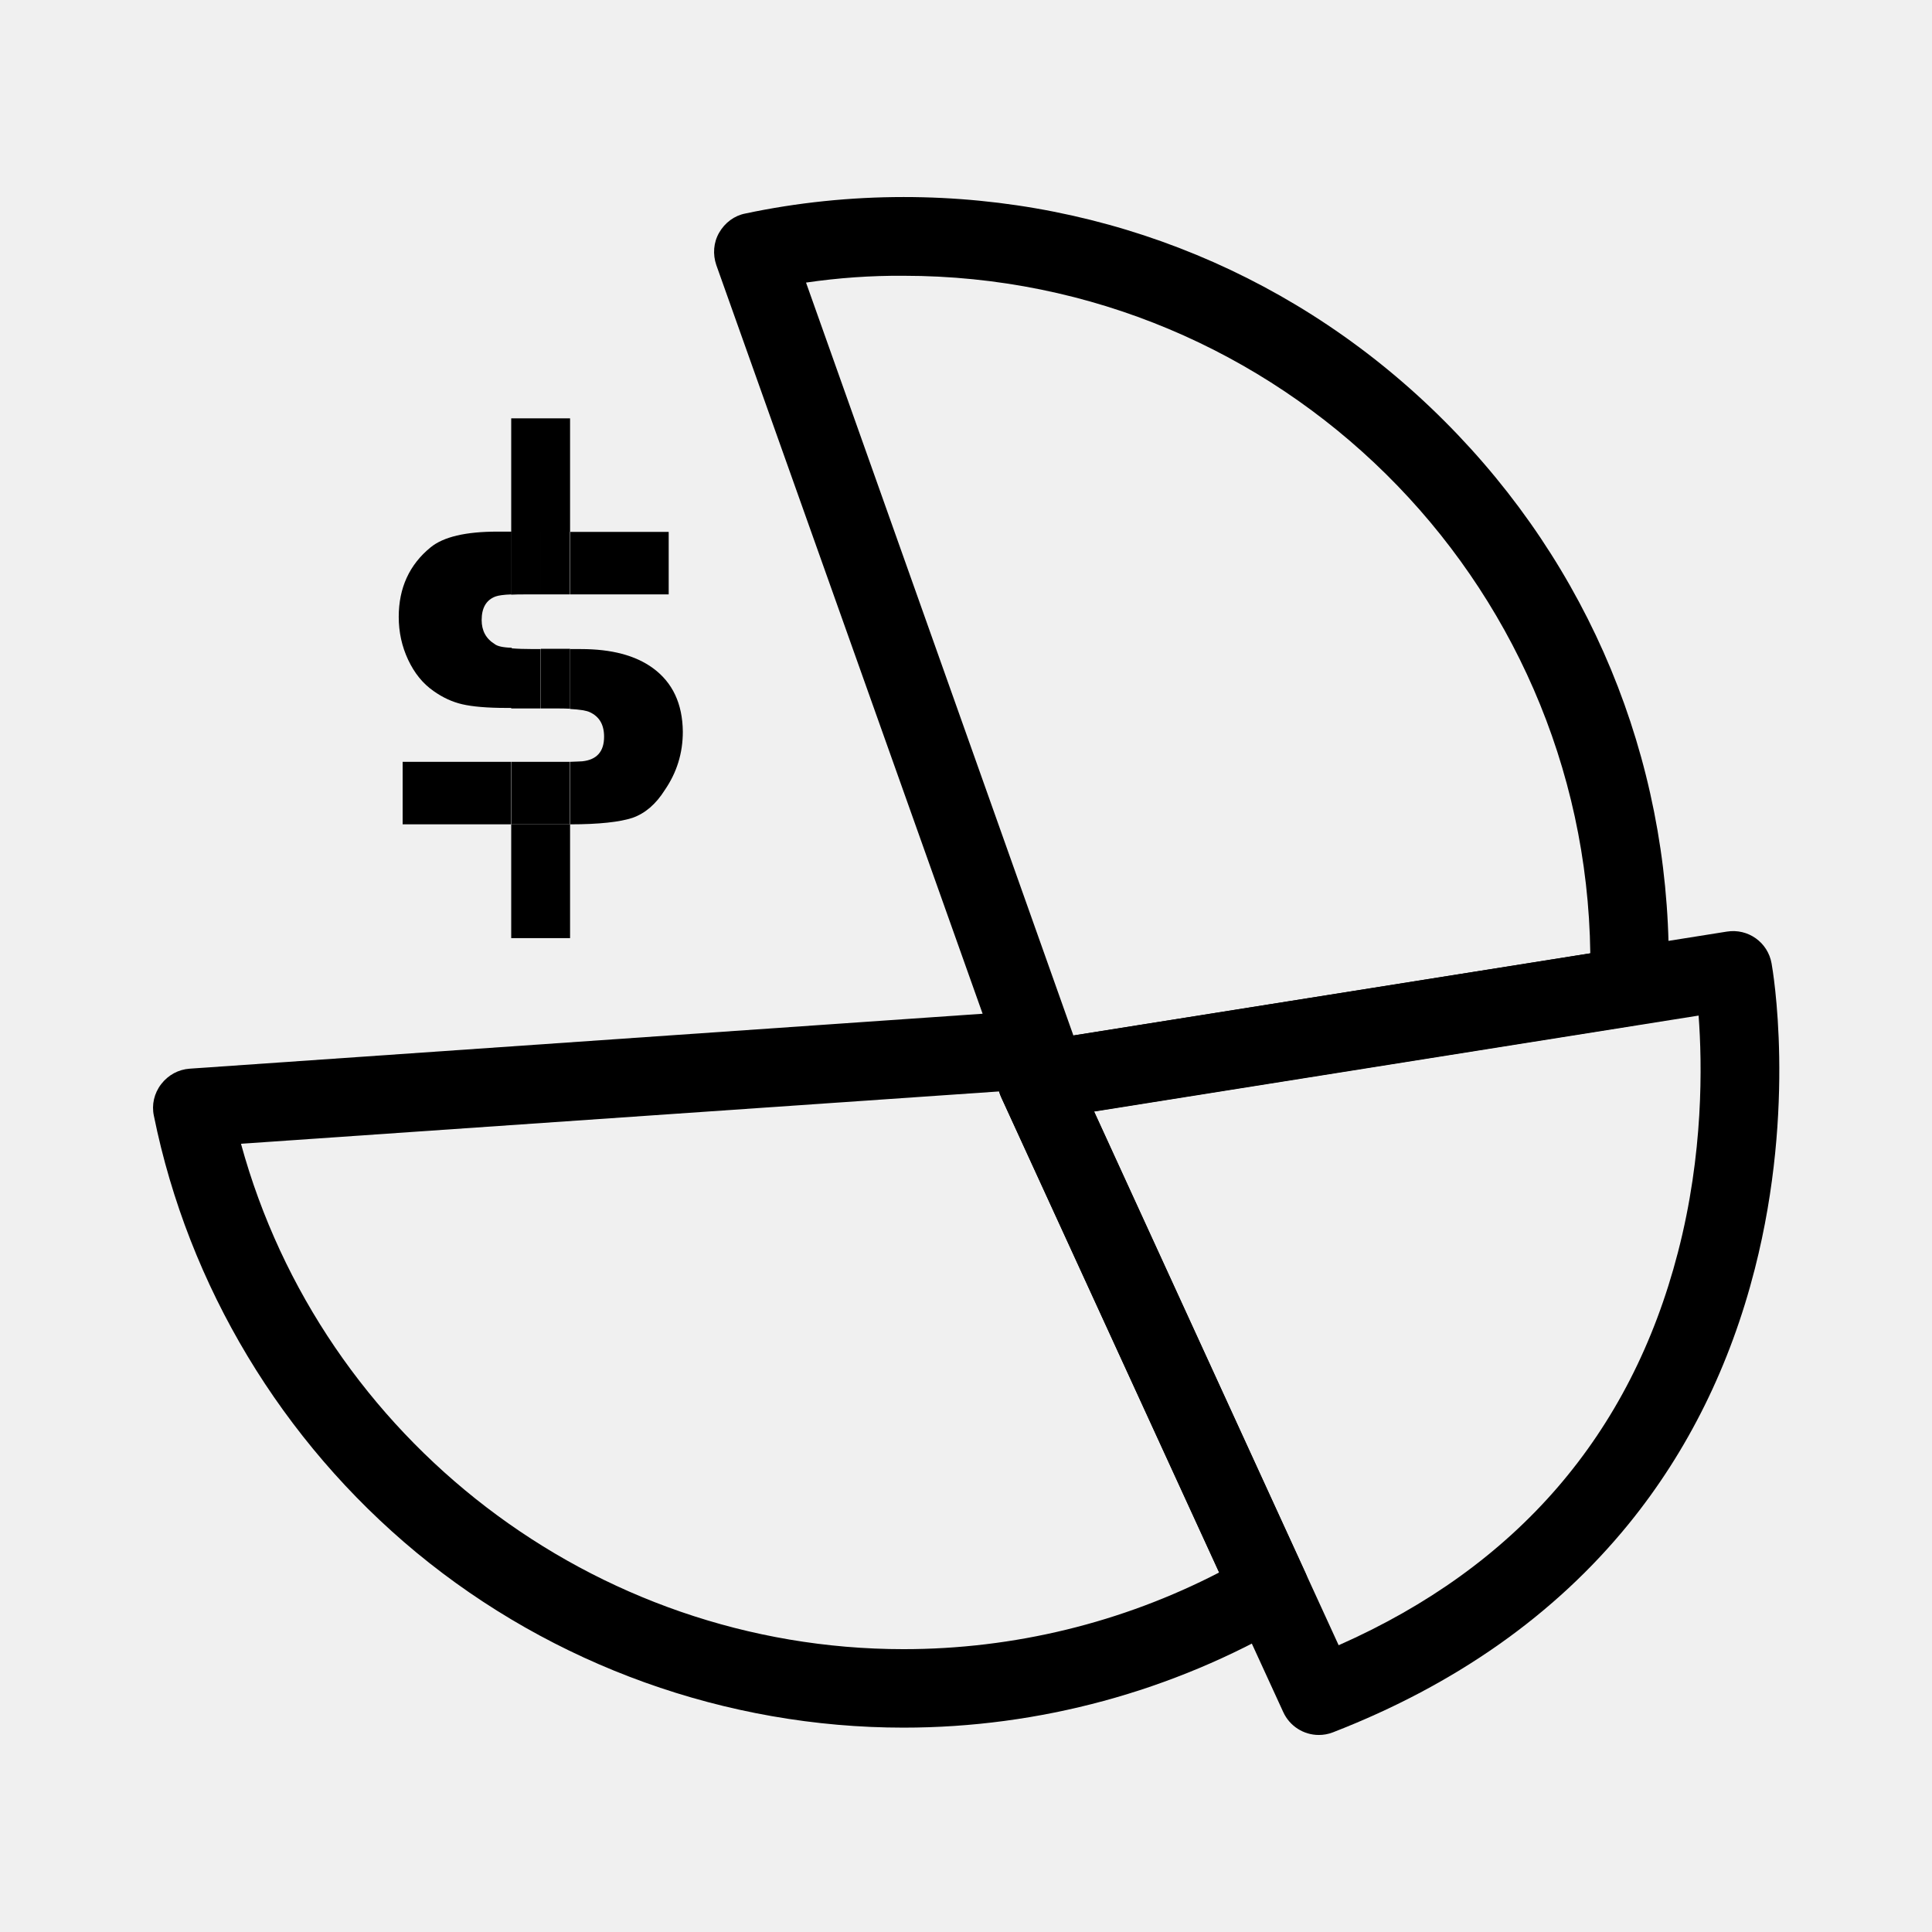
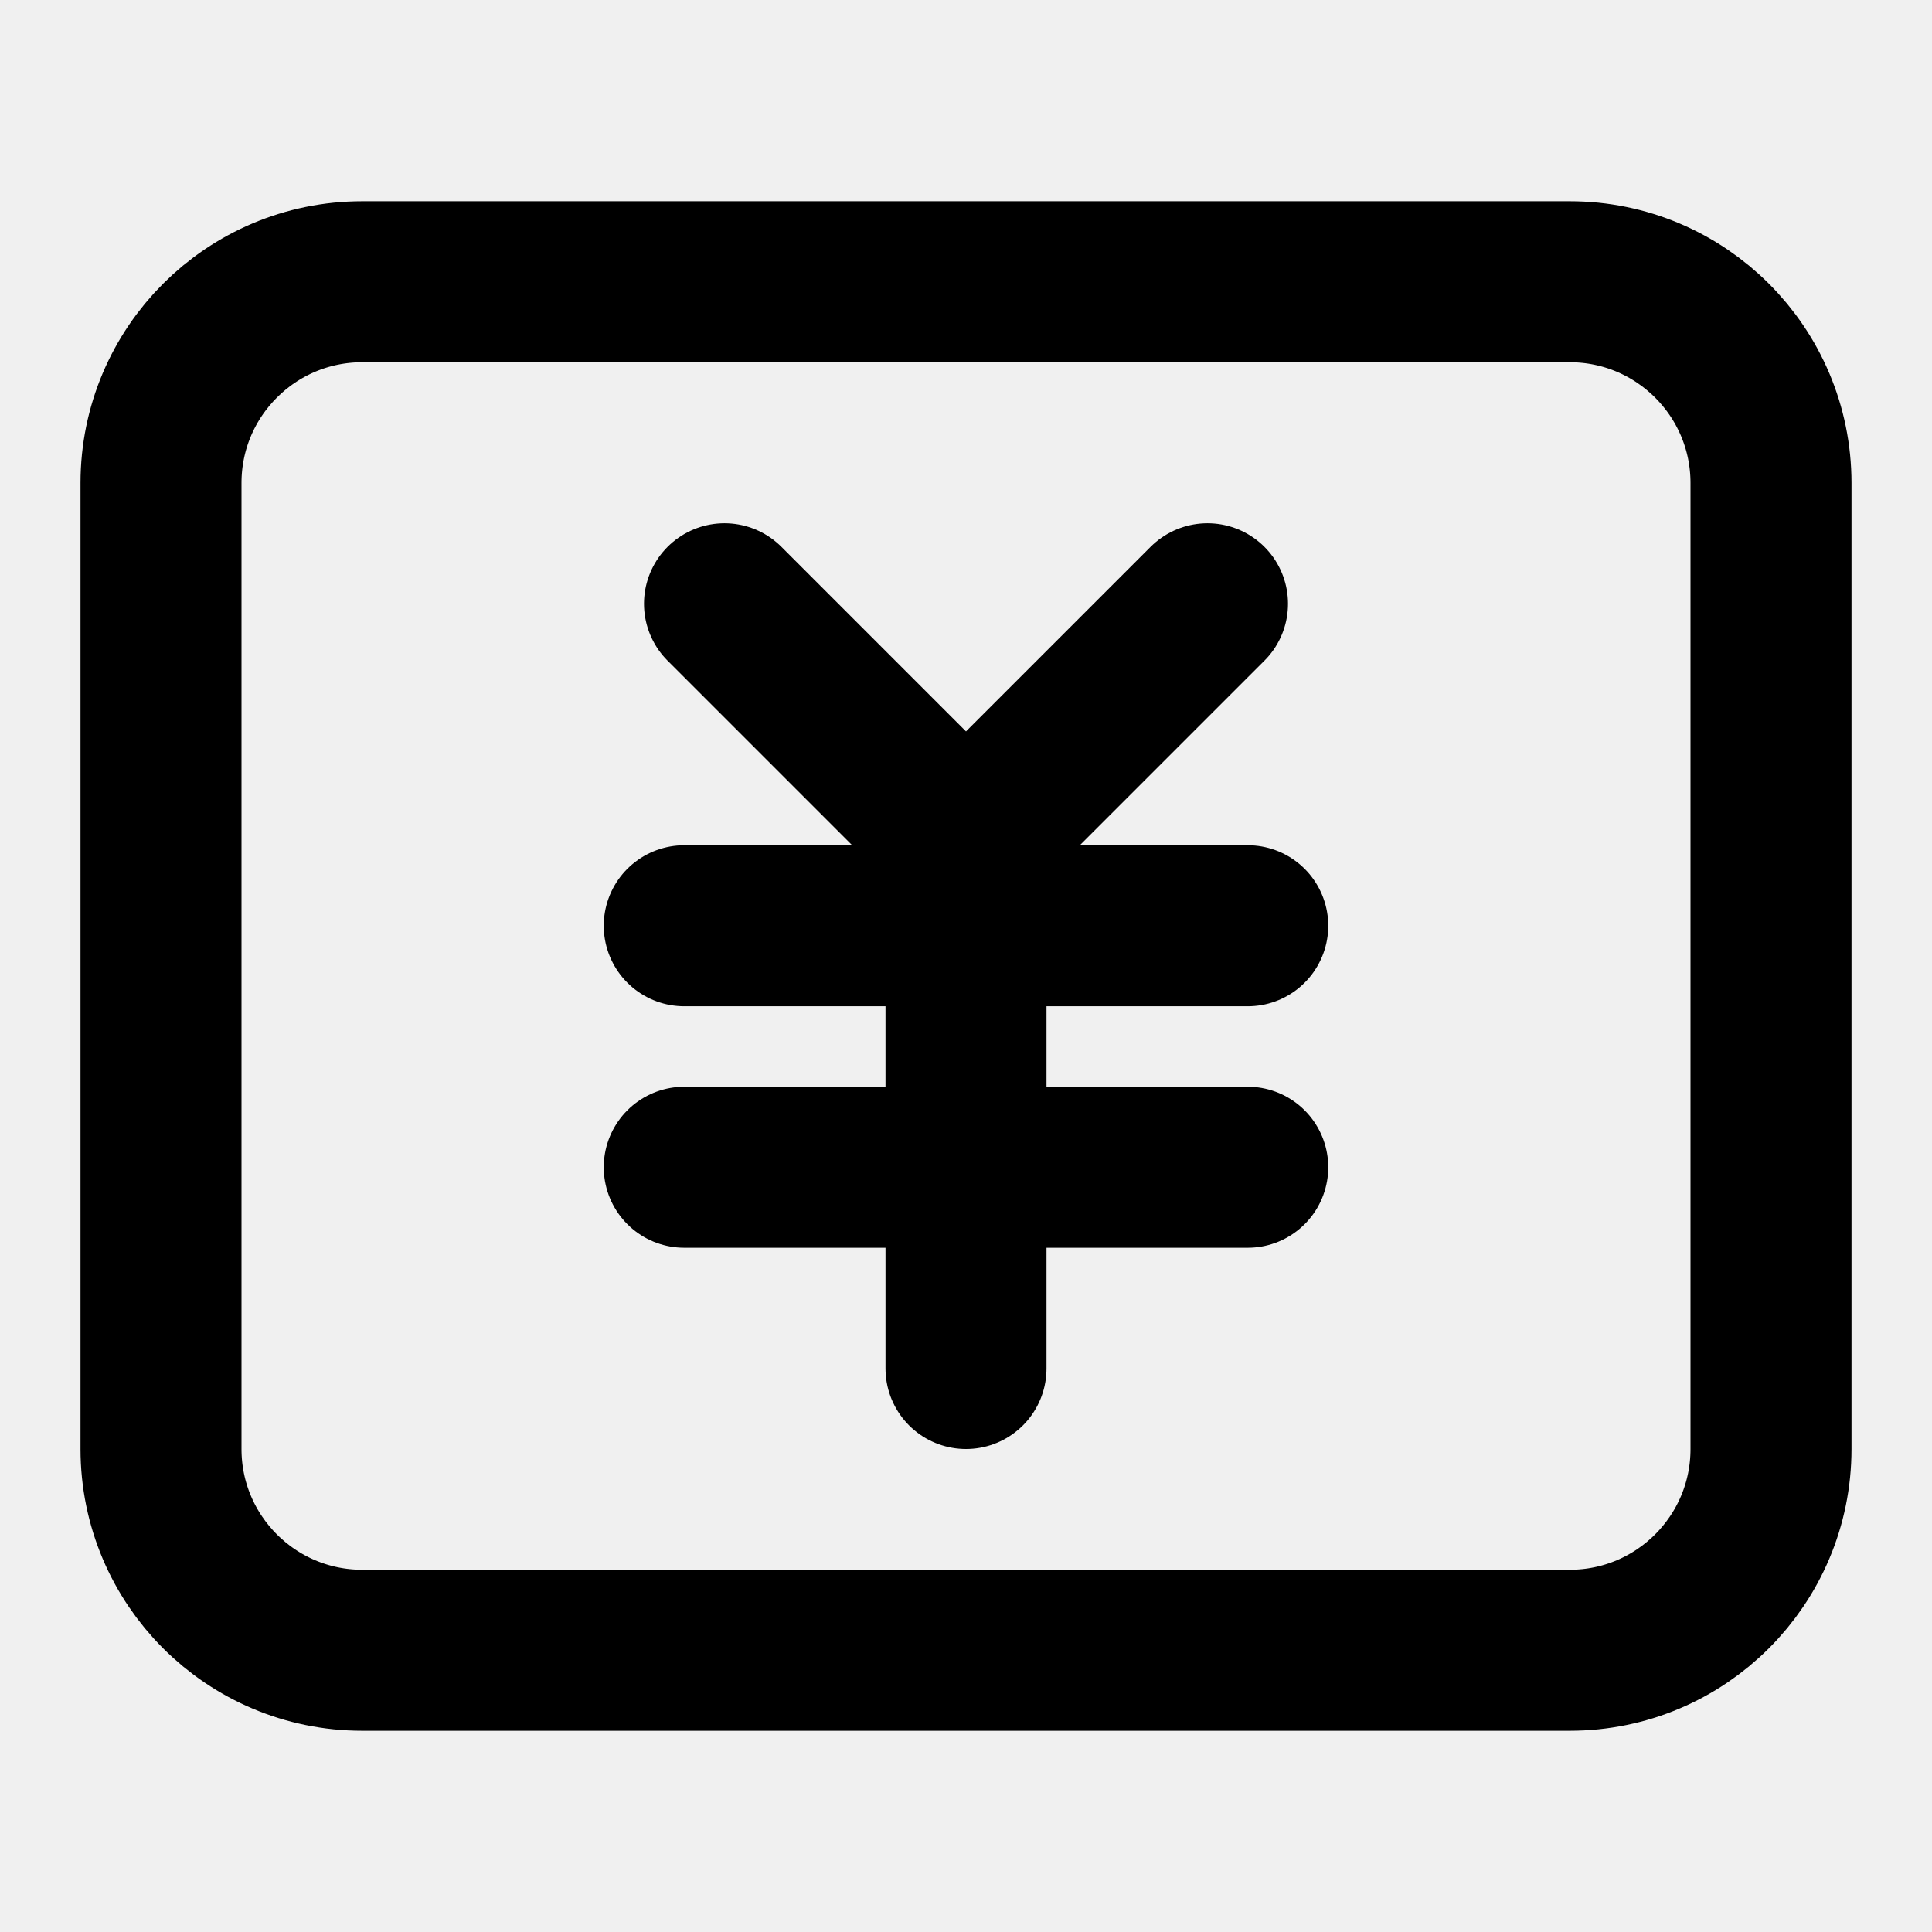
- <svg xmlns="http://www.w3.org/2000/svg" t="1611556782571" class="icon" viewBox="0 0 1024 1024" version="1.1" p-id="3121" width="200" height="200">
-   <defs>
-     <style type="text/css" />
-   </defs>
-   <path d="M302.15 281.907h52.272v33.138h-52.272zM262.219 341.389c-4.714-2.912-6.933-7.21-6.933-12.756 0-6.517 2.496-10.676 7.349-12.479 1.525-0.555 4.298-0.971 8.458-1.109v-33.276h-7.487c-16.777 0-28.562 2.773-35.356 8.319-11.231 9.151-16.916 21.491-16.916 36.881 0 8.042 1.664 15.668 4.991 22.739 3.328 7.071 7.765 12.617 13.588 16.638 4.714 3.328 9.706 5.685 15.113 6.933 5.407 1.248 13.172 1.941 23.432 1.941h2.773v-31.89c-4.714-0.139-7.626-0.832-9.012-1.941zM346.103 354.145c-9.29-6.794-22.046-10.122-38.129-10.122h-5.823v31.751c5.13 0.277 8.596 0.832 10.399 1.664 5.13 2.357 7.626 6.655 7.626 13.033 0 7.903-3.882 12.201-11.508 13.033-1.525 0.139-3.744 0.139-6.517 0.277v33.138c15.39 0 26.483-1.248 33.138-3.466 6.655-2.357 12.34-7.21 17.054-14.697 6.378-9.29 9.567-19.55 9.567-30.919-0.139-14.836-5.407-26.067-15.806-33.692zM213.413 403.782h57.402v33.138h-57.402zM286.483 436.92v60.314-60.314H270.954v60.314h31.197v-60.314h-15.668z" p-id="3122" />
-   <path d="M286.483 221.732v60.175h15.668v-60.175H270.954v60.175h15.529zM286.483 375.497h7.487c3.05 0 5.823 0 8.18 0.139v-31.751h-15.529v31.613zM270.954 403.782h15.529v33.138H270.954zM286.483 344.023h-3.605c-4.714 0-8.735-0.139-11.924-0.416v31.89h15.529v-31.474zM289.533 403.782h-3.05v33.138H302.012v-33.138h-12.479zM278.995 315.045h7.487v-33.138H270.954v33.276c2.218-0.139 4.991-0.139 8.042-0.139zM286.483 281.907h15.529v33.138h-15.529z" p-id="3123" />
-   <path d="M478.932 915.685c-94.006 0-185.794-32.999-258.17-92.758-71.406-59.066-120.904-141.286-139.207-231.549-1.248-5.823 0.139-11.924 3.882-16.777s9.151-7.765 15.113-8.18l420.254-29.117-141.148-396.822c-1.941-5.685-1.525-11.924 1.525-17.193s8.042-9.012 13.865-10.122c27.453-5.823 55.738-8.735 83.884-8.735 108.287 0 210.196 42.15 286.732 118.825 76.675 76.675 118.825 178.445 118.825 286.732 0 4.16-0.139 8.458-0.277 13.588-0.277 9.983-7.626 18.302-17.47 19.827l-286.871 45.616 112.031 244.582c4.437 9.706 0.832 21.214-8.458 26.621-61.839 36.188-132.551 55.461-204.512 55.461zM127.726 606.214C170.57 762.752 314.629 874.09 478.932 874.09c58.372 0 115.774-14.004 167.214-40.625L530.649 581.534c-0.416-0.971-0.832-2.08-1.109-3.05l-401.813 27.73z m299.488-456.442l141.702 399.04L842.893 505.275C840.258 306.726 678.036 146.167 478.932 146.167c-17.331-0.139-34.663 1.109-51.717 3.605z m436.199 373.251z" p-id="3124" />
-   <path d="M698.972 919.567c-7.903 0-15.39-4.576-18.857-12.201L530.649 581.534c-2.773-5.962-2.496-12.756 0.555-18.441 3.05-5.685 8.596-9.706 15.113-10.676l368.953-58.65c11.231-1.802 21.768 5.685 23.709 16.916 0.555 3.05 13.172 75.427-8.874 161.807-13.033 51.163-35.495 96.64-66.83 135.186-39.1 48.112-91.788 85.271-156.815 110.506-2.496 0.971-4.991 1.387-7.487 1.387z m-119.102-330.408l129.64 282.85C803.932 830.276 864.384 760.256 889.341 663.755c13.588-52.272 12.895-99.691 10.954-125.48l-320.425 50.885z" p-id="3125" />
+ <svg xmlns="http://www.w3.org/2000/svg" width="24" height="24" viewBox="0 0 48 48">
+   <g>
+     <rect width="48" height="48" fill="white" fill-opacity="0.01" stroke-linejoin="round" stroke-width="4" stroke="none" fill-rule="evenodd" />
+     <g transform="translate(4, 7)">
+       <rect stroke="currentColor" fill="none" fill-rule="nonzero" x="0" y="0" width="40" height="34" rx="5" stroke-linejoin="round" stroke-width="4" />
+       <g transform="translate(13, 8)">
+         <polyline points="1 0 7 6 13 0" stroke-linecap="round" stroke-linejoin="round" stroke-width="4" stroke="currentColor" fill="none" fill-rule="evenodd" />
+         <path d="M0,8 L14,8" stroke-linecap="round" stroke-linejoin="round" stroke-width="4" stroke="currentColor" fill="none" fill-rule="evenodd" />
+         <path d="M0,14 L14,14" stroke-linecap="round" stroke-linejoin="round" stroke-width="4" stroke="currentColor" fill="none" fill-rule="evenodd" />
+         <path d="M7,8 L7,19" stroke-linecap="round" stroke-linejoin="round" stroke-width="4" stroke="currentColor" fill="none" fill-rule="evenodd" />
+       </g>
+     </g>
+   </g>
</svg>
